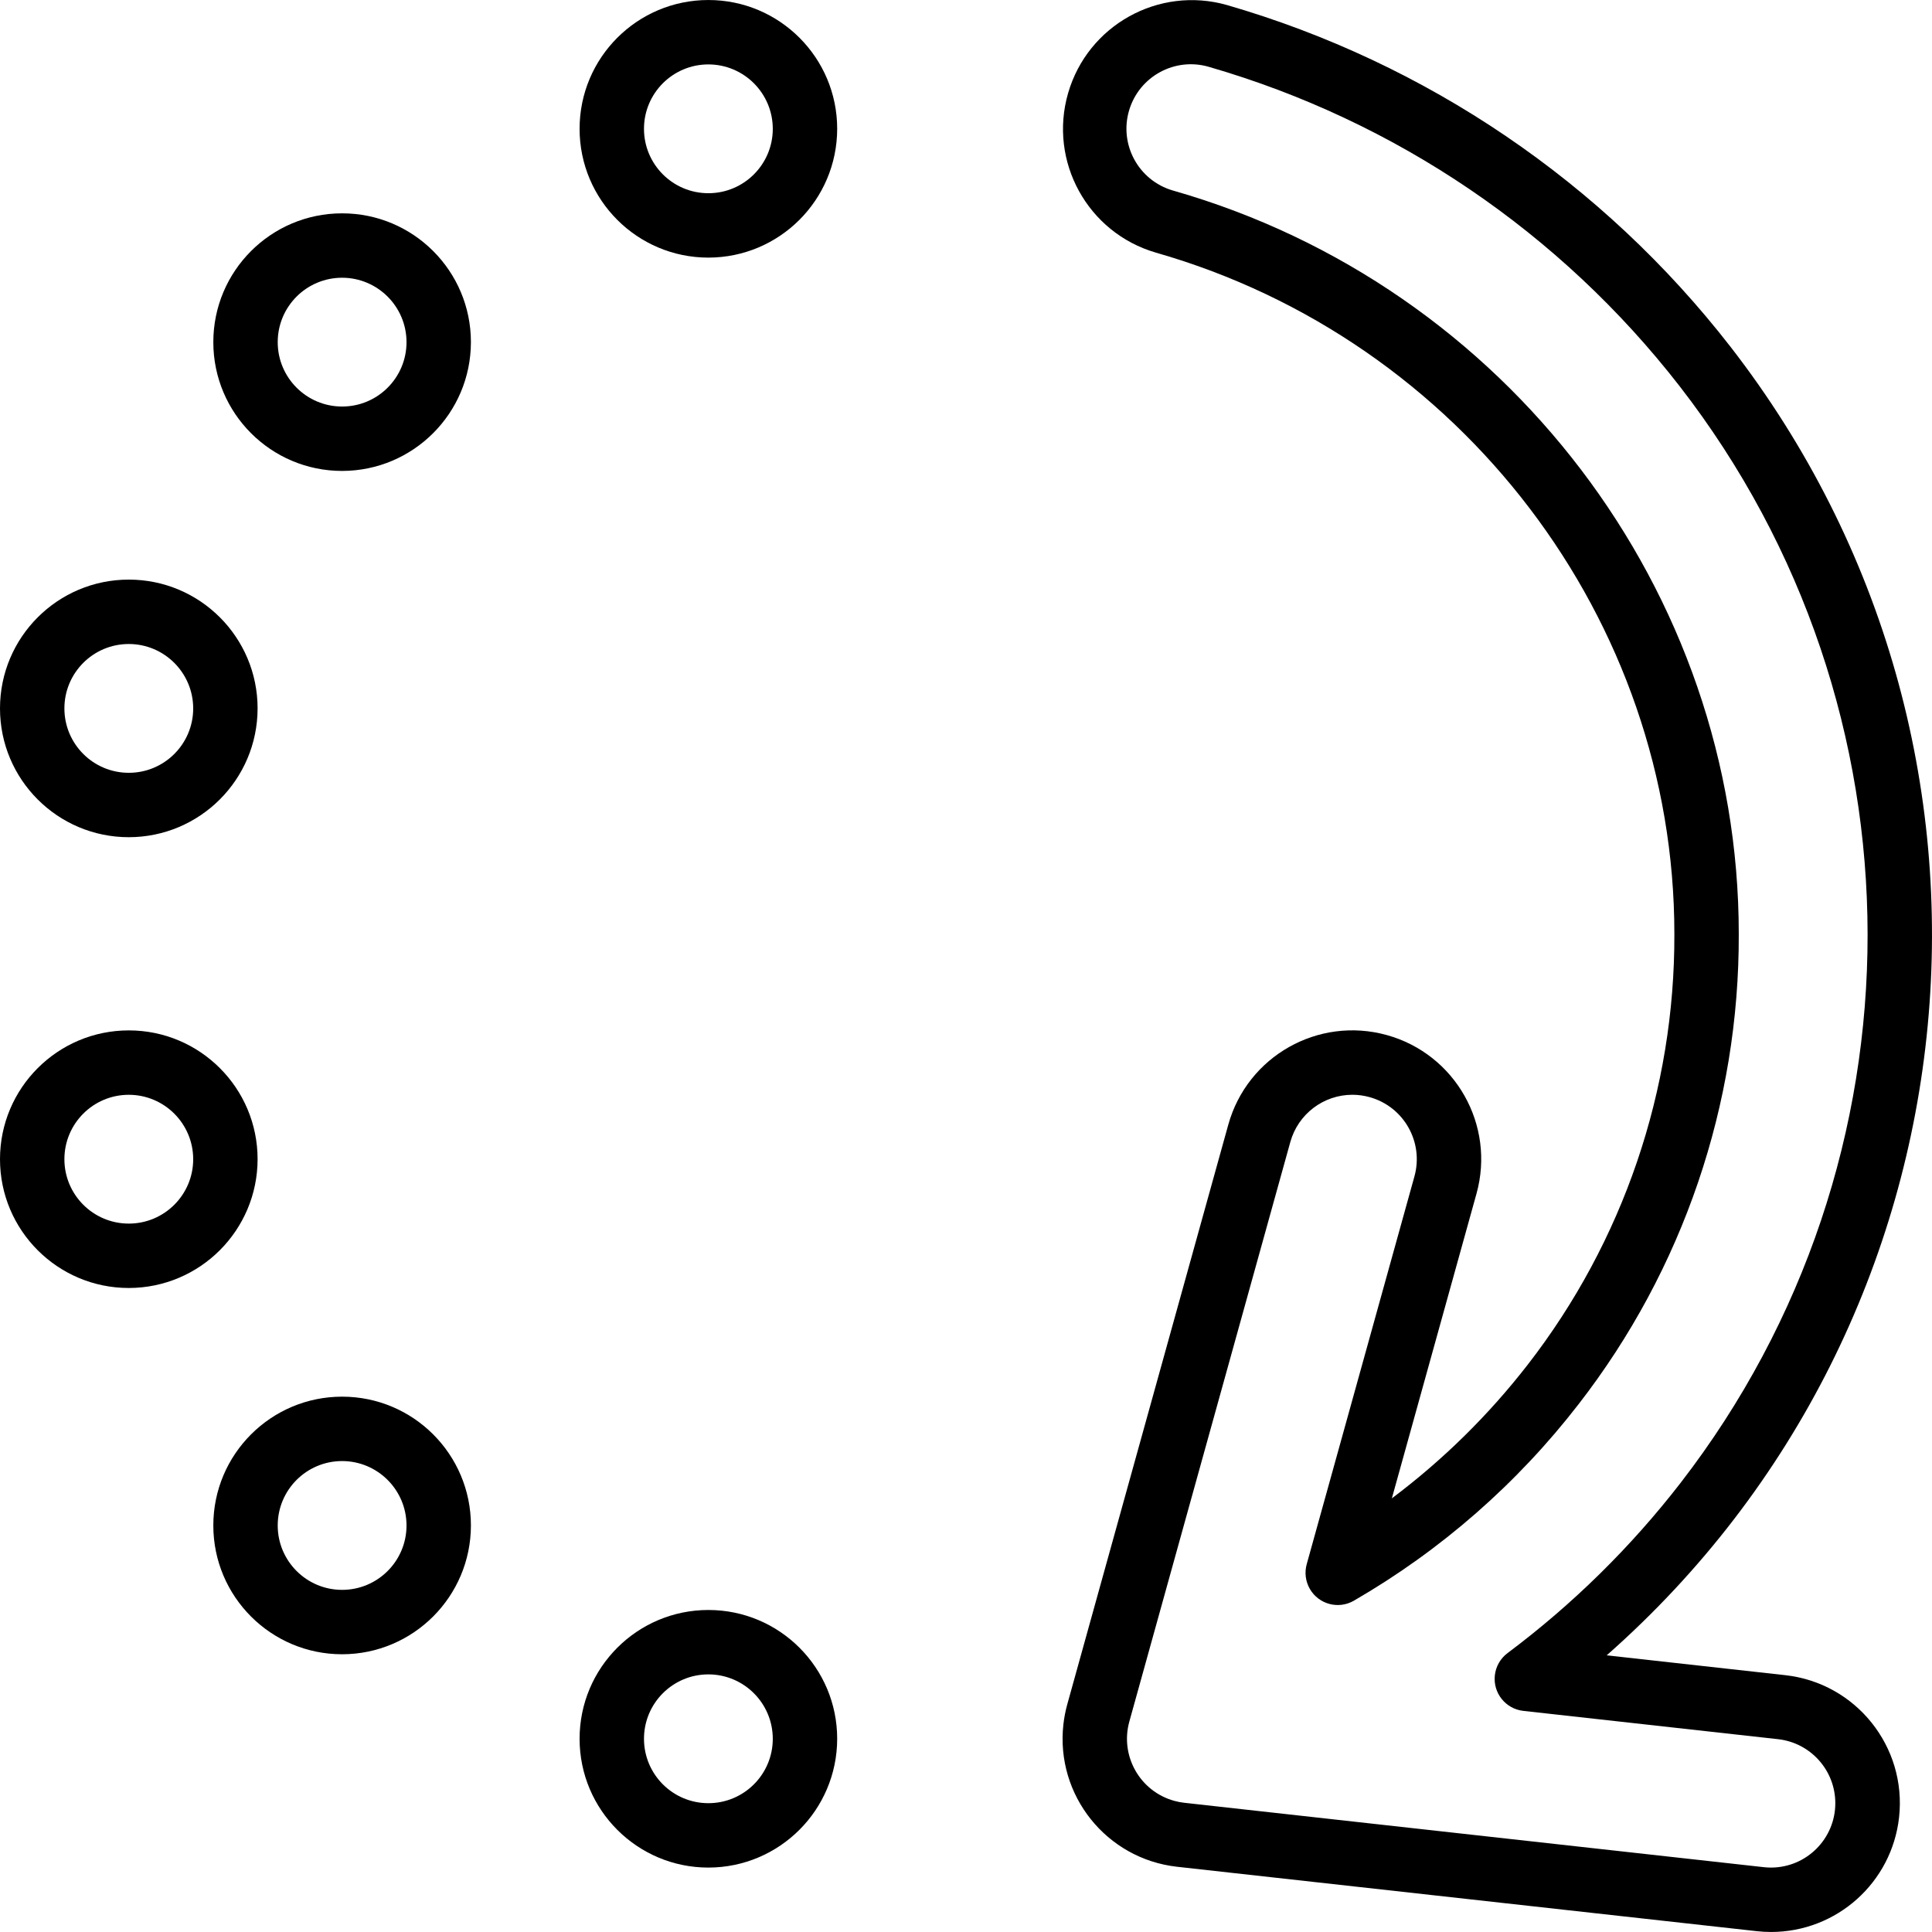
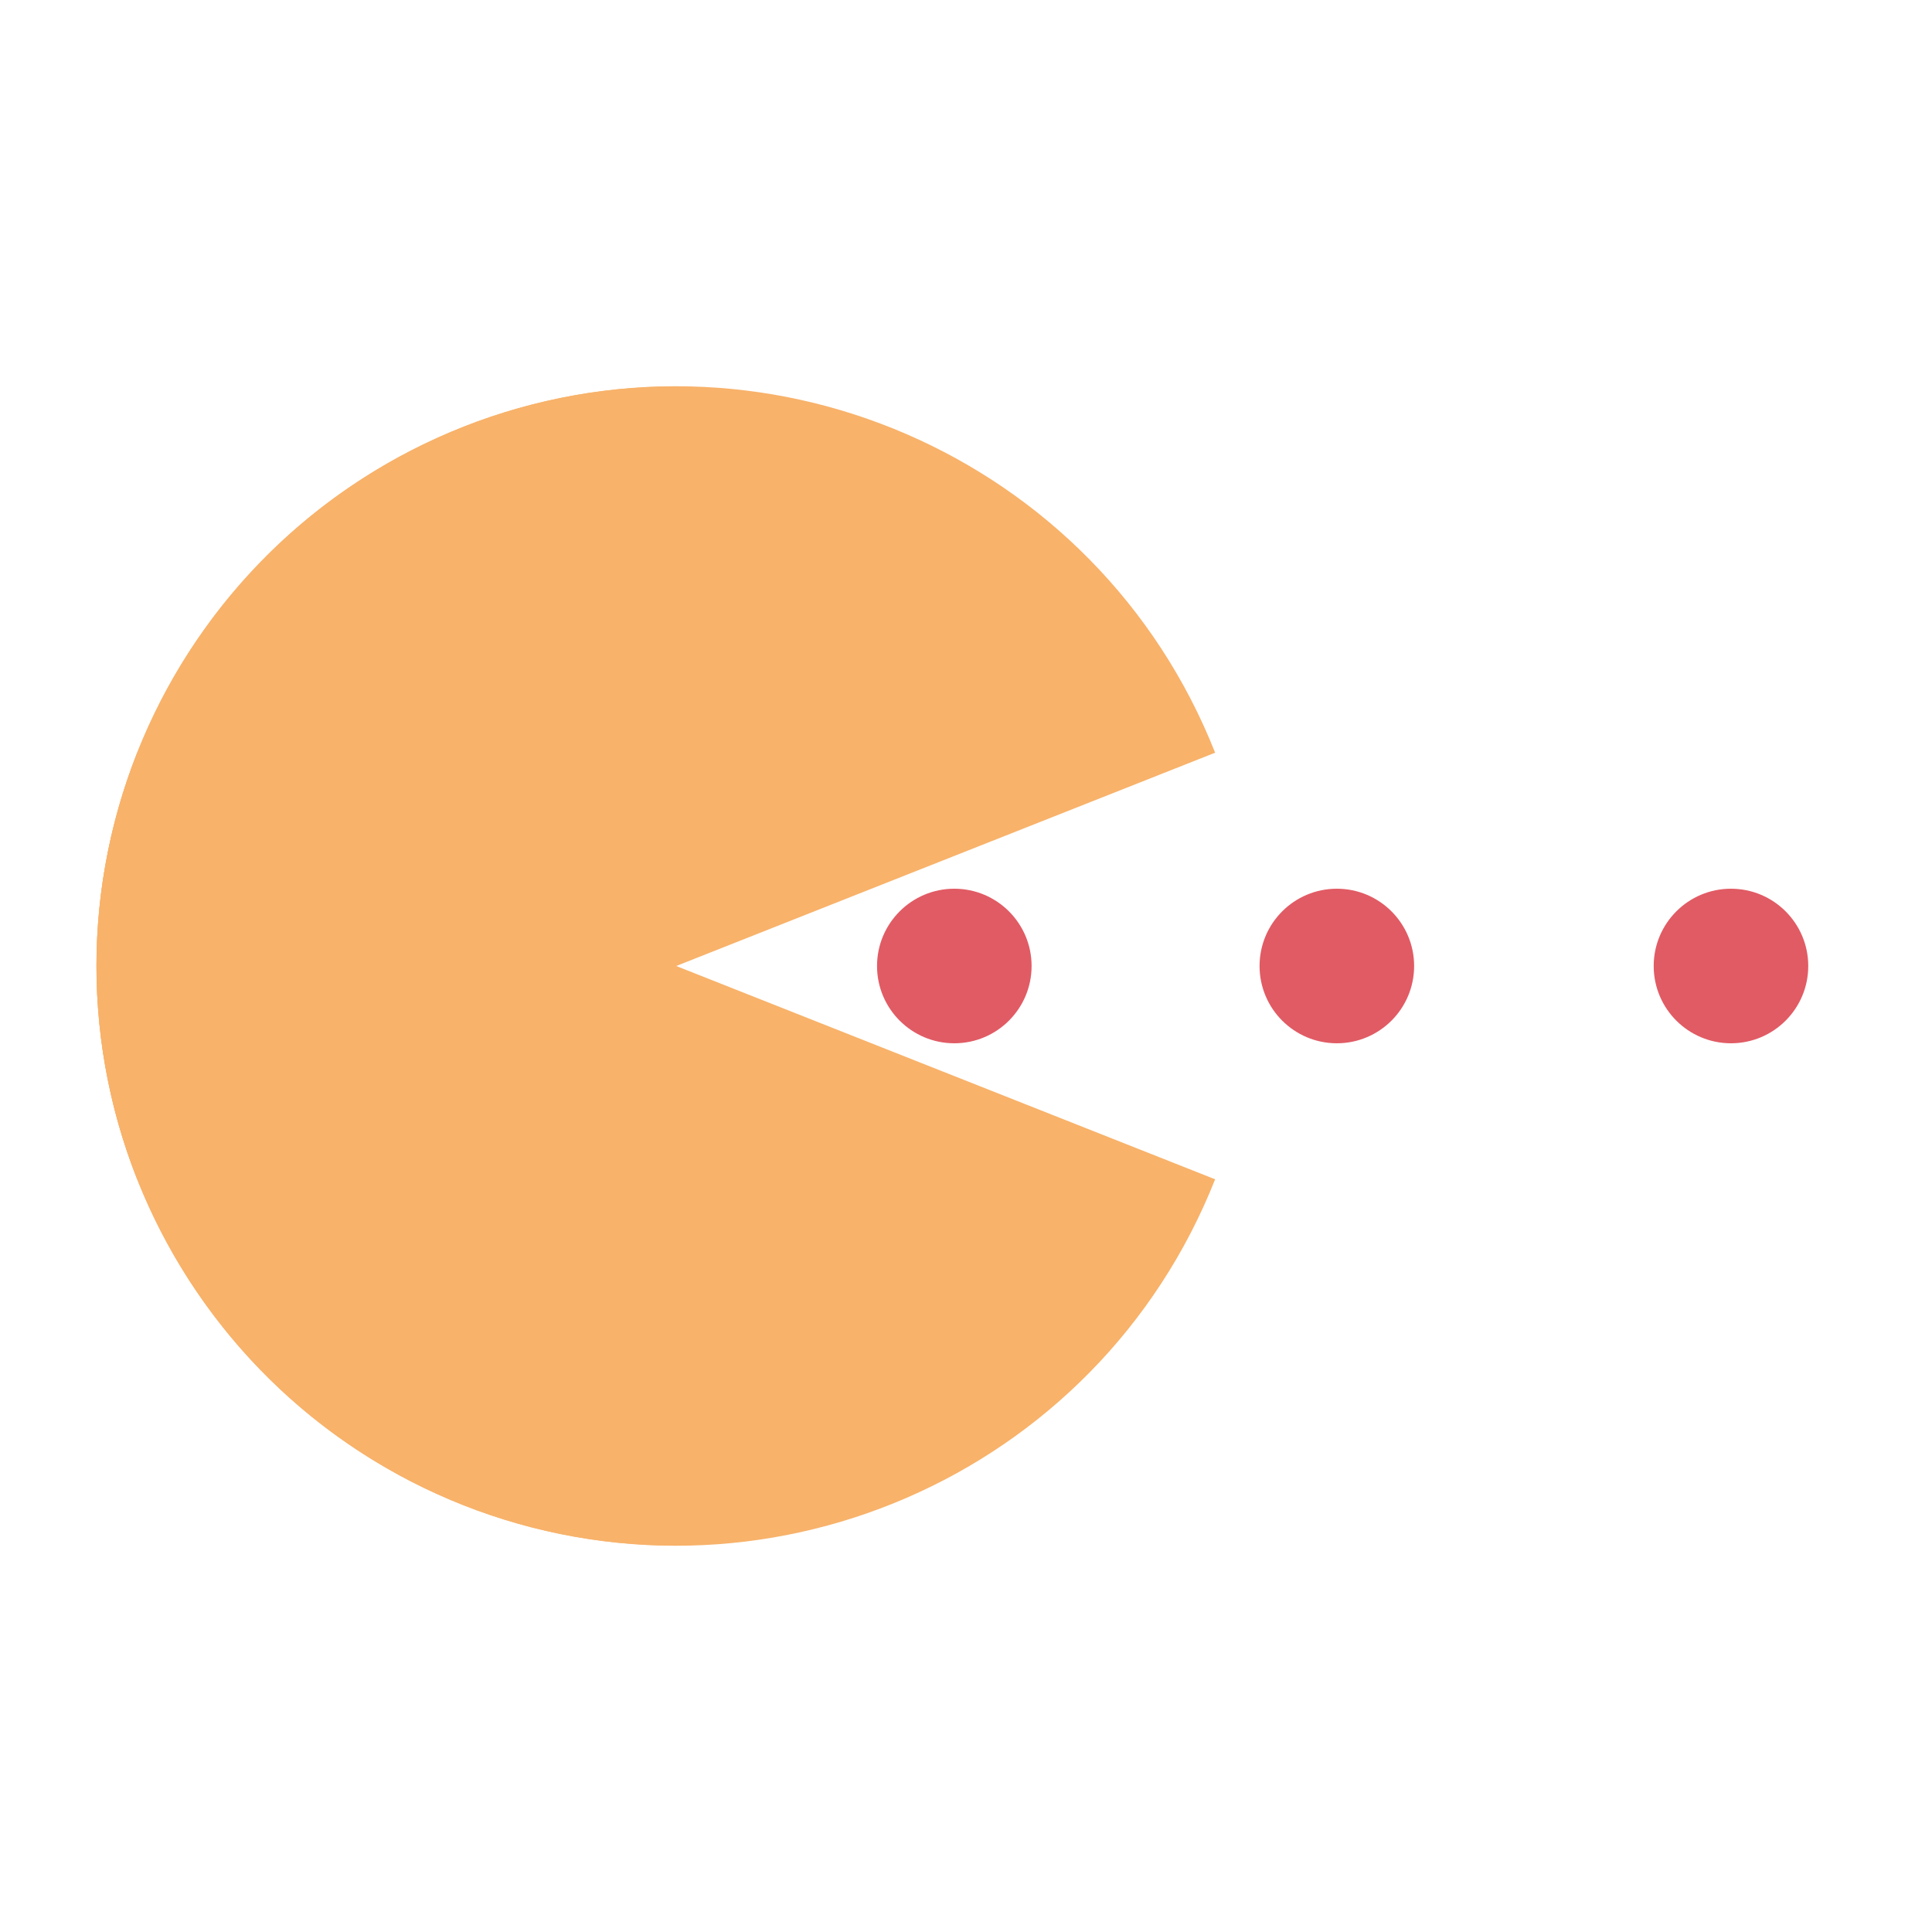
- <svg xmlns="http://www.w3.org/2000/svg" id="Capa_1" enable-background="new 0 0 480.009 480.009" height="512" viewBox="0 0 480.009 480.009" width="512">
+ <svg xmlns="http://www.w3.org/2000/svg" style="margin: auto; background: none; display: block; shape-rendering: auto;" width="200px" height="200px" viewBox="0 0 100 100" preserveAspectRatio="xMidYMid">
  <g>
-     <path d="m32 320.004c-17.673 0-32-14.327-32-32s14.327-32 32-32 32 14.327 32 32c-.02 17.665-14.335 31.98-32 32zm0-48c-8.837 0-16 7.163-16 16s7.163 16 16 16 16-7.163 16-16c-.01-8.832-7.168-15.989-16-16z" />
-     <path d="m176 464.004c-17.673 0-32-14.327-32-32s14.327-32 32-32 32 14.327 32 32c-.02 17.665-14.335 31.98-32 32zm0-48c-8.837 0-16 7.163-16 16s7.163 16 16 16 16-7.163 16-16c-.01-8.832-7.168-15.989-16-16z" />
-     <path d="m85 411.004c-17.673 0-32-14.327-32-32s14.327-32 32-32 32 14.327 32 32c-.02 17.665-14.335 31.98-32 32zm0-48c-8.837 0-16 7.163-16 16s7.163 16 16 16 16-7.163 16-16c-.01-8.832-7.168-15.989-16-16z" />
-     <path d="m32 208.004c-17.673 0-32-14.327-32-32s14.327-32 32-32 32 14.327 32 32c-.02 17.665-14.335 31.98-32 32zm0-48c-8.837 0-16 7.163-16 16s7.163 16 16 16 16-7.163 16-16c-.01-8.832-7.168-15.989-16-16z" />
-     <path d="m176 64.004c-17.673 0-32-14.327-32-32s14.327-32 32-32 32 14.327 32 32c-.02 17.665-14.335 31.98-32 32zm0-48c-8.837 0-16 7.163-16 16s7.163 16 16 16 16-7.163 16-16c-.01-8.832-7.168-15.989-16-16z" />
-     <path d="m85 117.004c-17.673 0-32-14.327-32-32s14.327-32 32-32 32 14.327 32 32c-.02 17.665-14.335 31.98-32 32zm0-48c-8.837 0-16 7.163-16 16s7.163 16 16 16 16-7.163 16-16c-.01-8.832-7.168-15.989-16-16z" />
-     <path d="m440.03 480.004c-1.189-.001-2.378-.068-3.56-.2l-144-16c-17.565-1.951-30.223-17.772-28.272-35.337.189-1.701.514-3.383.972-5.032l40-144c4.727-17.026 22.361-26.997 39.388-22.27.004.001.008.002.012.003 17.028 4.73 26.998 22.369 22.268 39.397 0 .001 0 .002-.001.003l-21.028 75.7c12.681-9.511 24.031-20.677 33.748-33.2 23.756-30.62 36.585-68.309 36.443-107.064 0-77.945-52.965-147.536-128.8-169.233-16.974-4.921-26.745-22.671-21.824-39.645 4.896-16.888 22.501-26.662 39.424-21.887 49.622 14.372 93.421 44.085 125.118 84.88 77.22 99.495 63.762 241.885-30.732 325.15l44.345 4.928c17.567 1.938 30.236 17.75 28.298 35.316-1.789 16.214-15.487 28.487-31.799 28.491zm-104.056-208.008c-7.177.02-13.464 4.811-15.388 11.725l-40 144c-2.364 8.514 2.621 17.333 11.136 19.698.824.229 1.664.391 2.514.485l144 16c.598.066 1.199.1 1.8.1 8.837-.027 15.978-7.212 15.951-16.048-.025-8.127-6.138-14.945-14.214-15.852l-63.31-7.035c-4.391-.489-7.555-4.444-7.066-8.836.244-2.195 1.385-4.192 3.152-5.516 16.173-12.099 30.638-26.327 43-42.3 62.046-80.272 61.935-192.351-.269-272.5-29.608-38.111-70.524-65.869-116.88-79.293-8.475-2.503-17.374 2.338-19.876 10.813s2.338 17.374 10.813 19.877c.088.026.175.051.263.075 82.666 23.652 140.4 99.568 140.4 184.615.152 42.299-13.853 83.434-39.785 116.852-15.262 19.75-34.226 36.338-55.833 48.834-3.82 2.219-8.717.922-10.936-2.899-1.082-1.863-1.367-4.083-.791-6.159l26.762-96.346c2.366-8.514-2.618-17.334-11.132-19.7h-.001c-1.403-.391-2.853-.59-4.31-.59z" />
+     <circle cx="69.195" cy="50" r="4" fill="#e15b64">
+       <animate attributeName="cx" repeatCount="indefinite" dur="1s" values="95;35" keyTimes="0;1" begin="-0.67s" />
+       <animate attributeName="fill-opacity" repeatCount="indefinite" dur="1s" values="0;1;1" keyTimes="0;0.2;1" begin="-0.67s" />
+     </circle>
+     <circle cx="89.595" cy="50" r="4" fill="#e15b64">
+       <animate attributeName="cx" repeatCount="indefinite" dur="1s" values="95;35" keyTimes="0;1" begin="-0.33s" />
+       <animate attributeName="fill-opacity" repeatCount="indefinite" dur="1s" values="0;1;1" keyTimes="0;0.2;1" begin="-0.33s" />
+     </circle>
+     <circle cx="49.395" cy="50" r="4" fill="#e15b64">
+       <animate attributeName="cx" repeatCount="indefinite" dur="1s" values="95;35" keyTimes="0;1" begin="0s" />
+       <animate attributeName="fill-opacity" repeatCount="indefinite" dur="1s" values="0;1;1" keyTimes="0;0.2;1" begin="0s" />
+     </circle>
+   </g>
+   <g transform="translate(-15 0)">
+     <path d="M50 50L20 50A30 30 0 0 0 80 50Z" fill="#f8b26a" transform="rotate(90 50 50)" />
+     <path d="M50 50L20 50A30 30 0 0 0 80 50Z" fill="#f8b26a" transform="rotate(21.5928 50 50)">
+       <animateTransform attributeName="transform" type="rotate" repeatCount="indefinite" dur="1s" values="0 50 50;45 50 50;0 50 50" keyTimes="0;0.5;1" />
+     </path>
+     <path d="M50 50L20 50A30 30 0 0 1 80 50Z" fill="#f8b26a" transform="rotate(-21.5928 50 50)">
+       <animateTransform attributeName="transform" type="rotate" repeatCount="indefinite" dur="1s" values="0 50 50;-45 50 50;0 50 50" keyTimes="0;0.5;1" />
+     </path>
  </g>
</svg>
